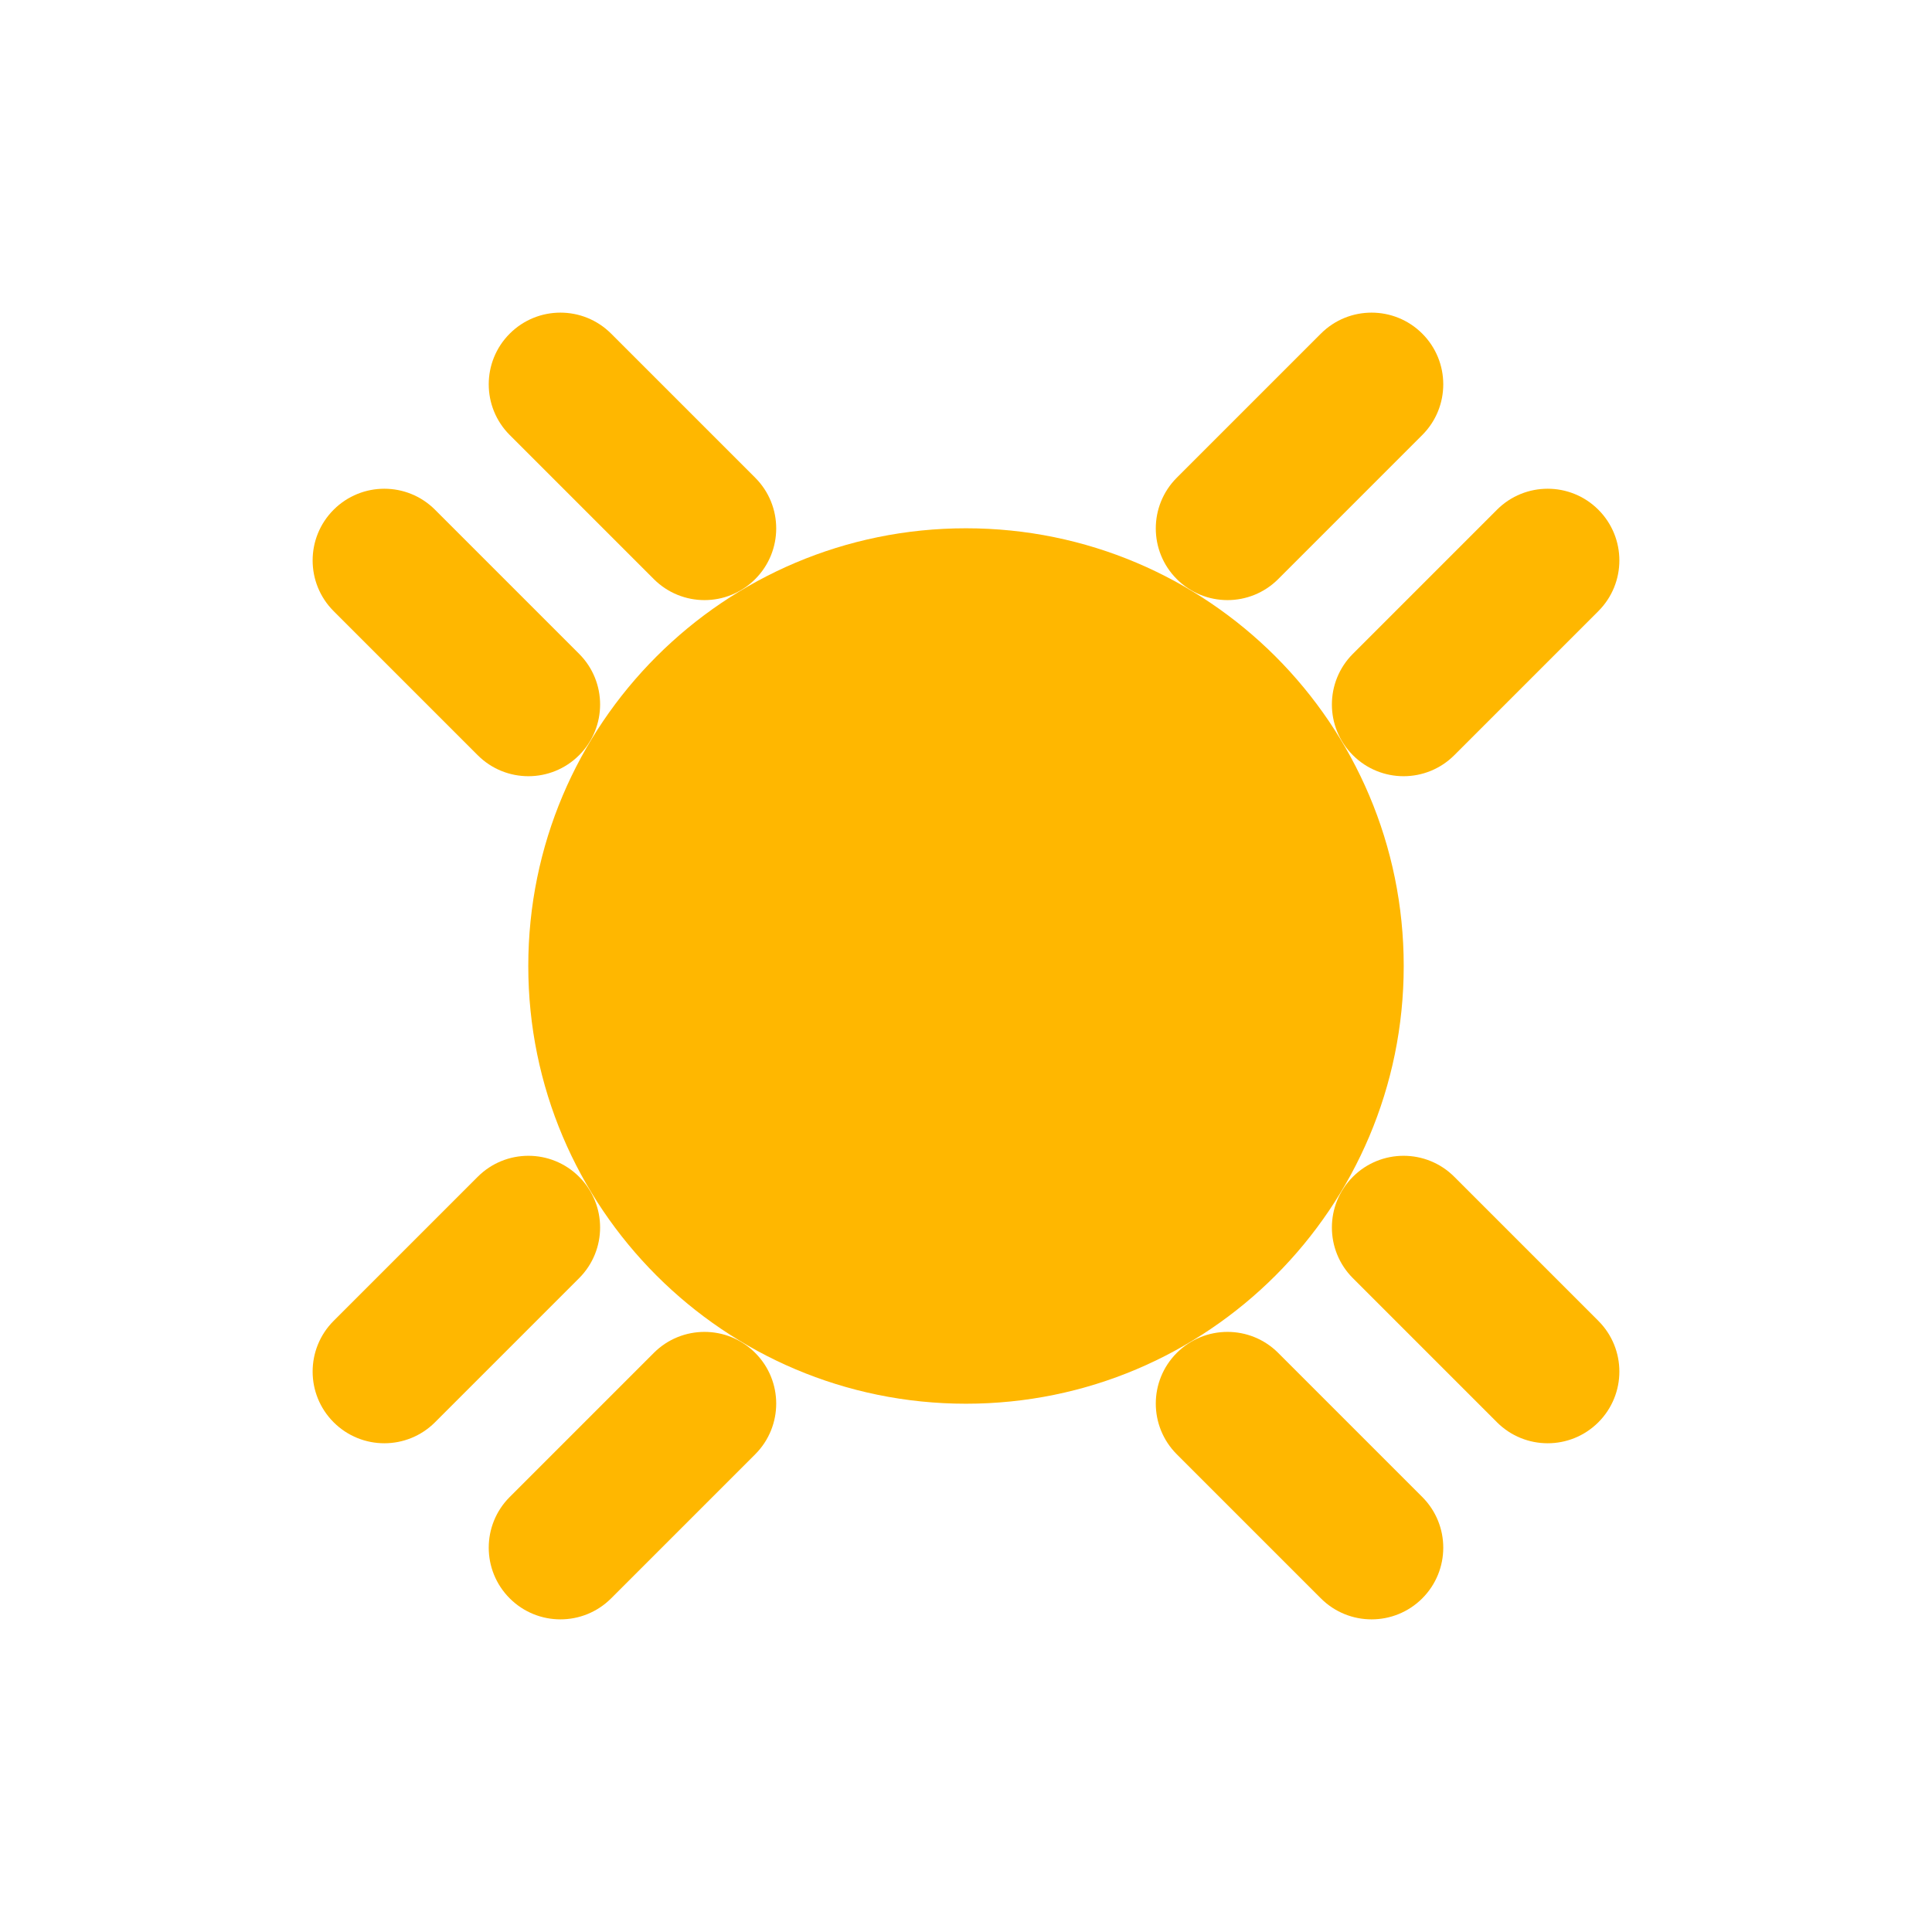
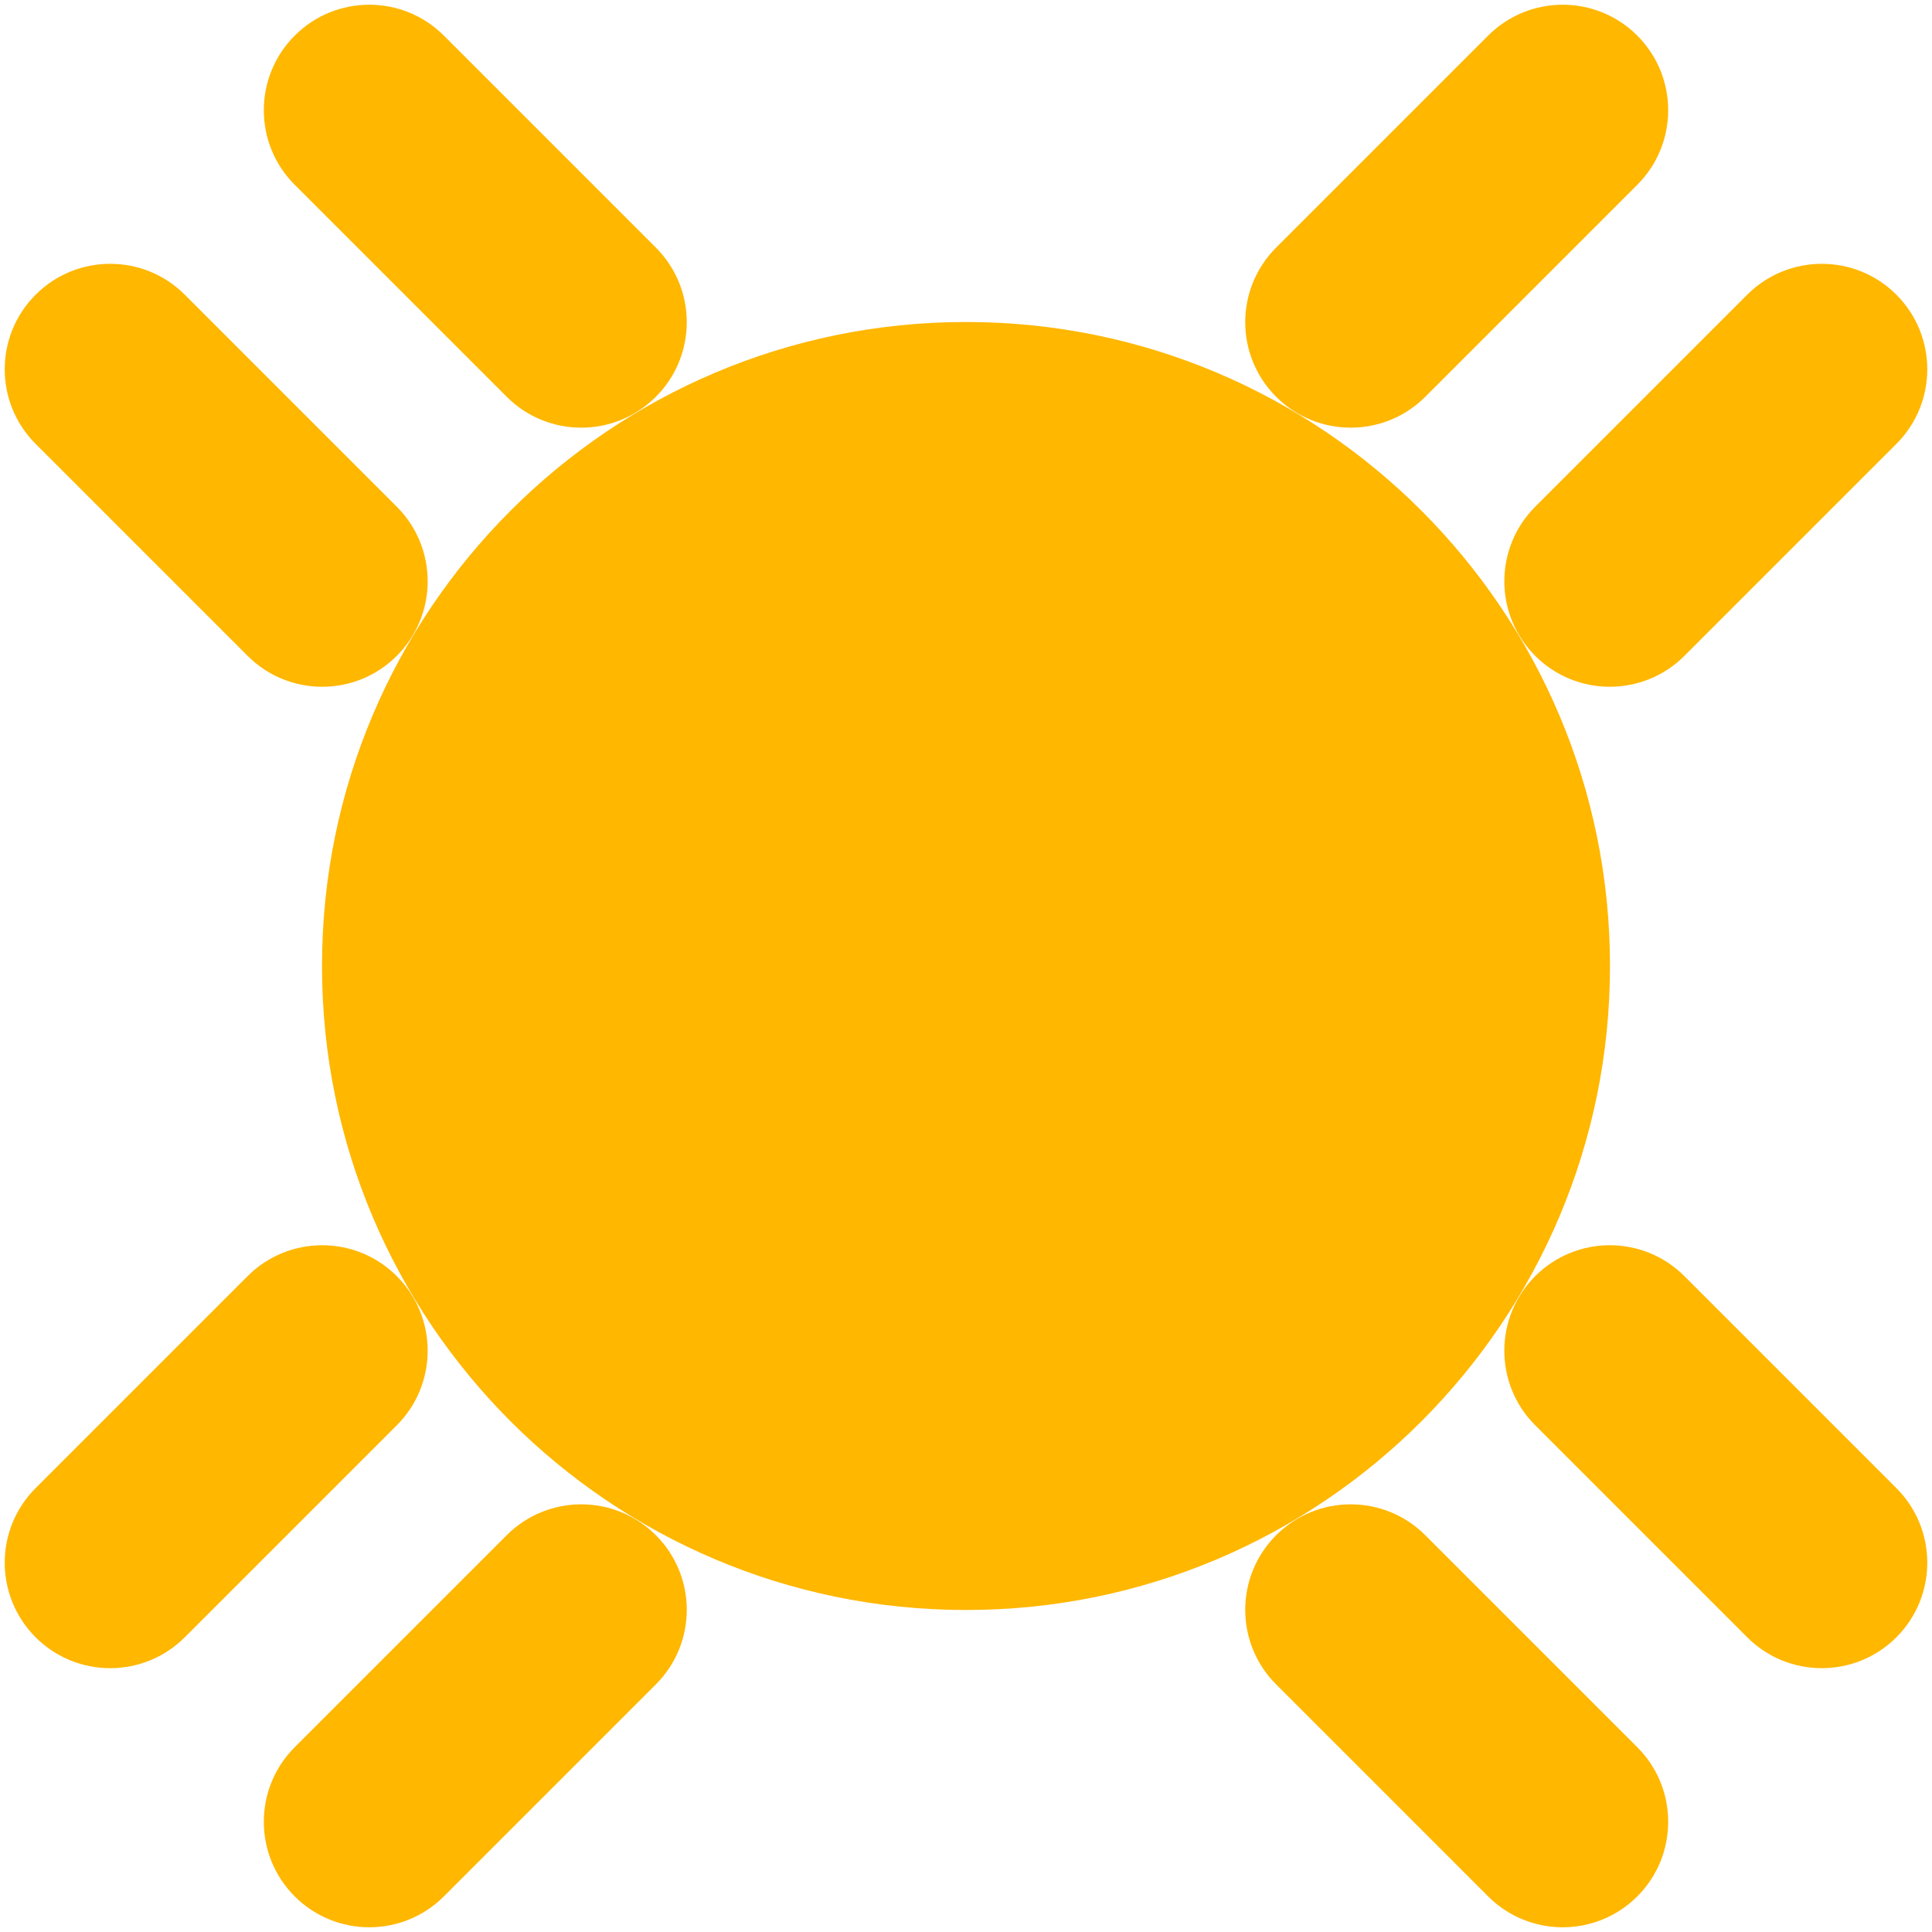
- <svg xmlns="http://www.w3.org/2000/svg" viewBox="0 0 512 512" role="img" aria-labelledby="title desc">
+ <svg xmlns="http://www.w3.org/2000/svg" viewBox="82 82 348 348" role="img" aria-labelledby="title desc">
  <g fill="#FFB700">
    <circle cx="256" cy="256" r="116" />
    <g transform="rotate(45 256 256)">
      <rect x="204" y="52" width="38" height="92" rx="19" />
      <rect x="270" y="52" width="38" height="92" rx="19" />
      <rect x="204" y="368" width="38" height="92" rx="19" />
      <rect x="270" y="368" width="38" height="92" rx="19" />
      <rect x="52" y="204" width="92" height="38" rx="19" />
      <rect x="52" y="270" width="92" height="38" rx="19" />
      <rect x="368" y="204" width="92" height="38" rx="19" />
      <rect x="368" y="270" width="92" height="38" rx="19" />
    </g>
  </g>
</svg>
